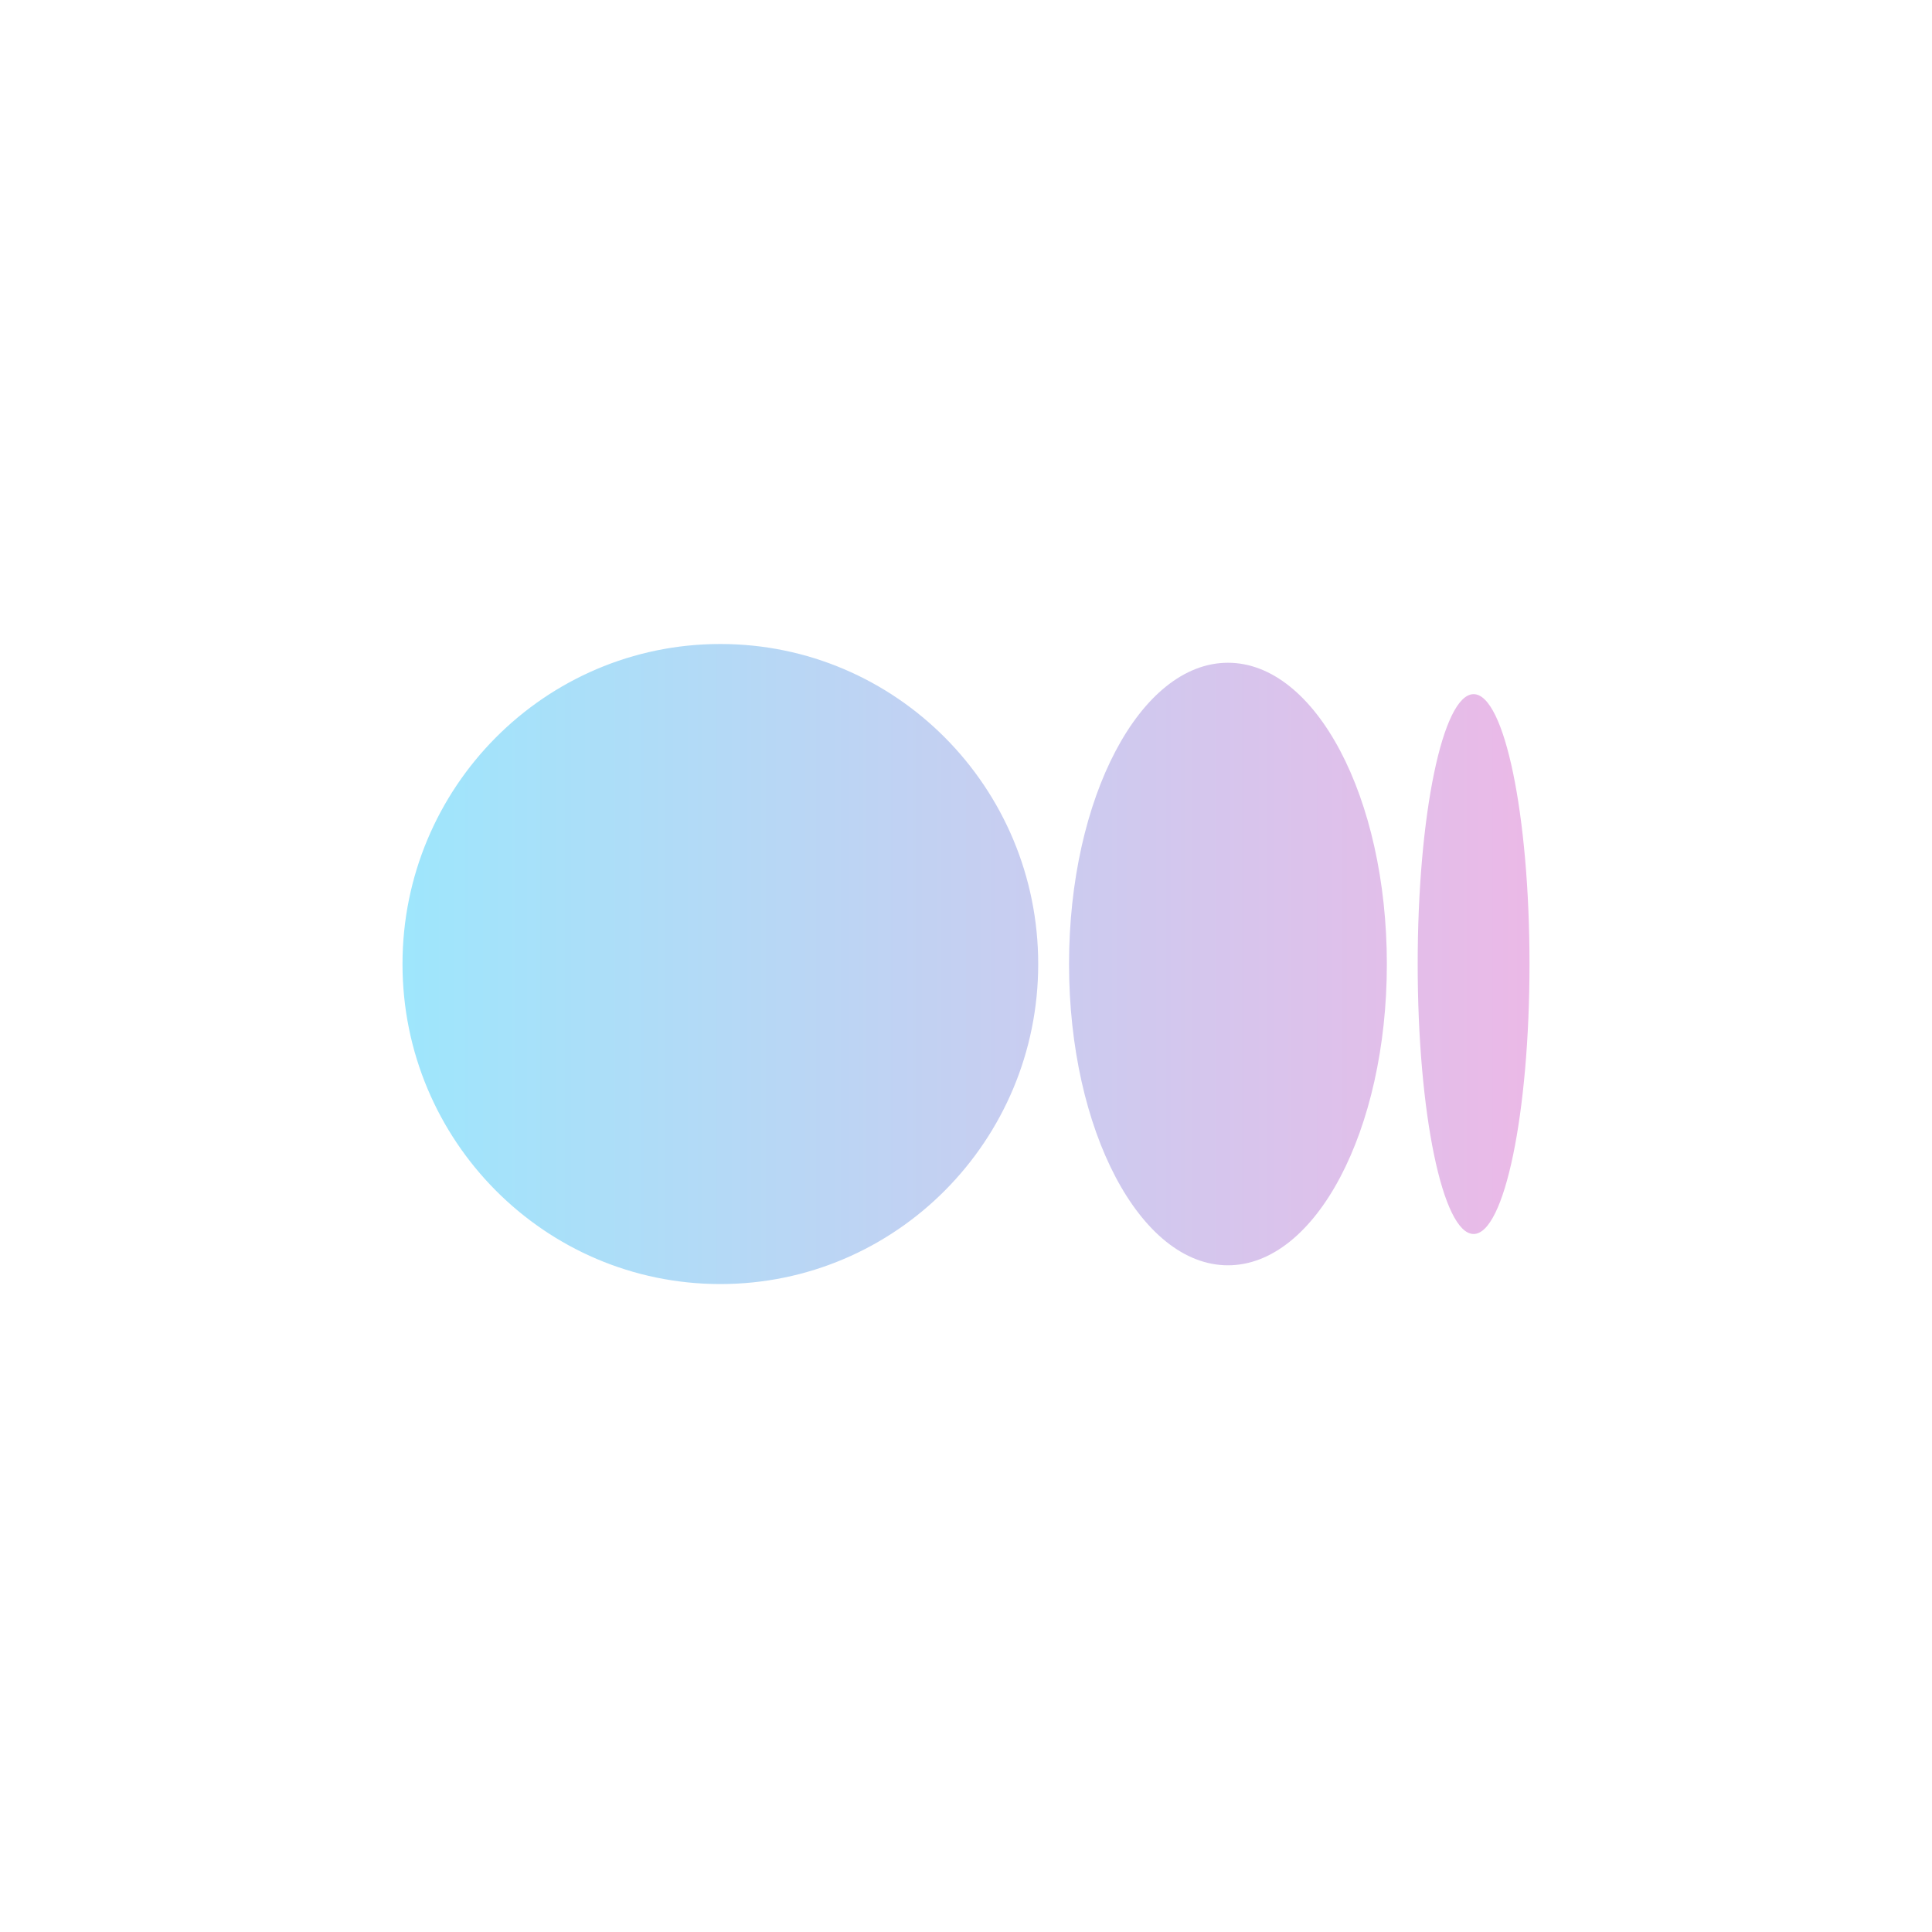
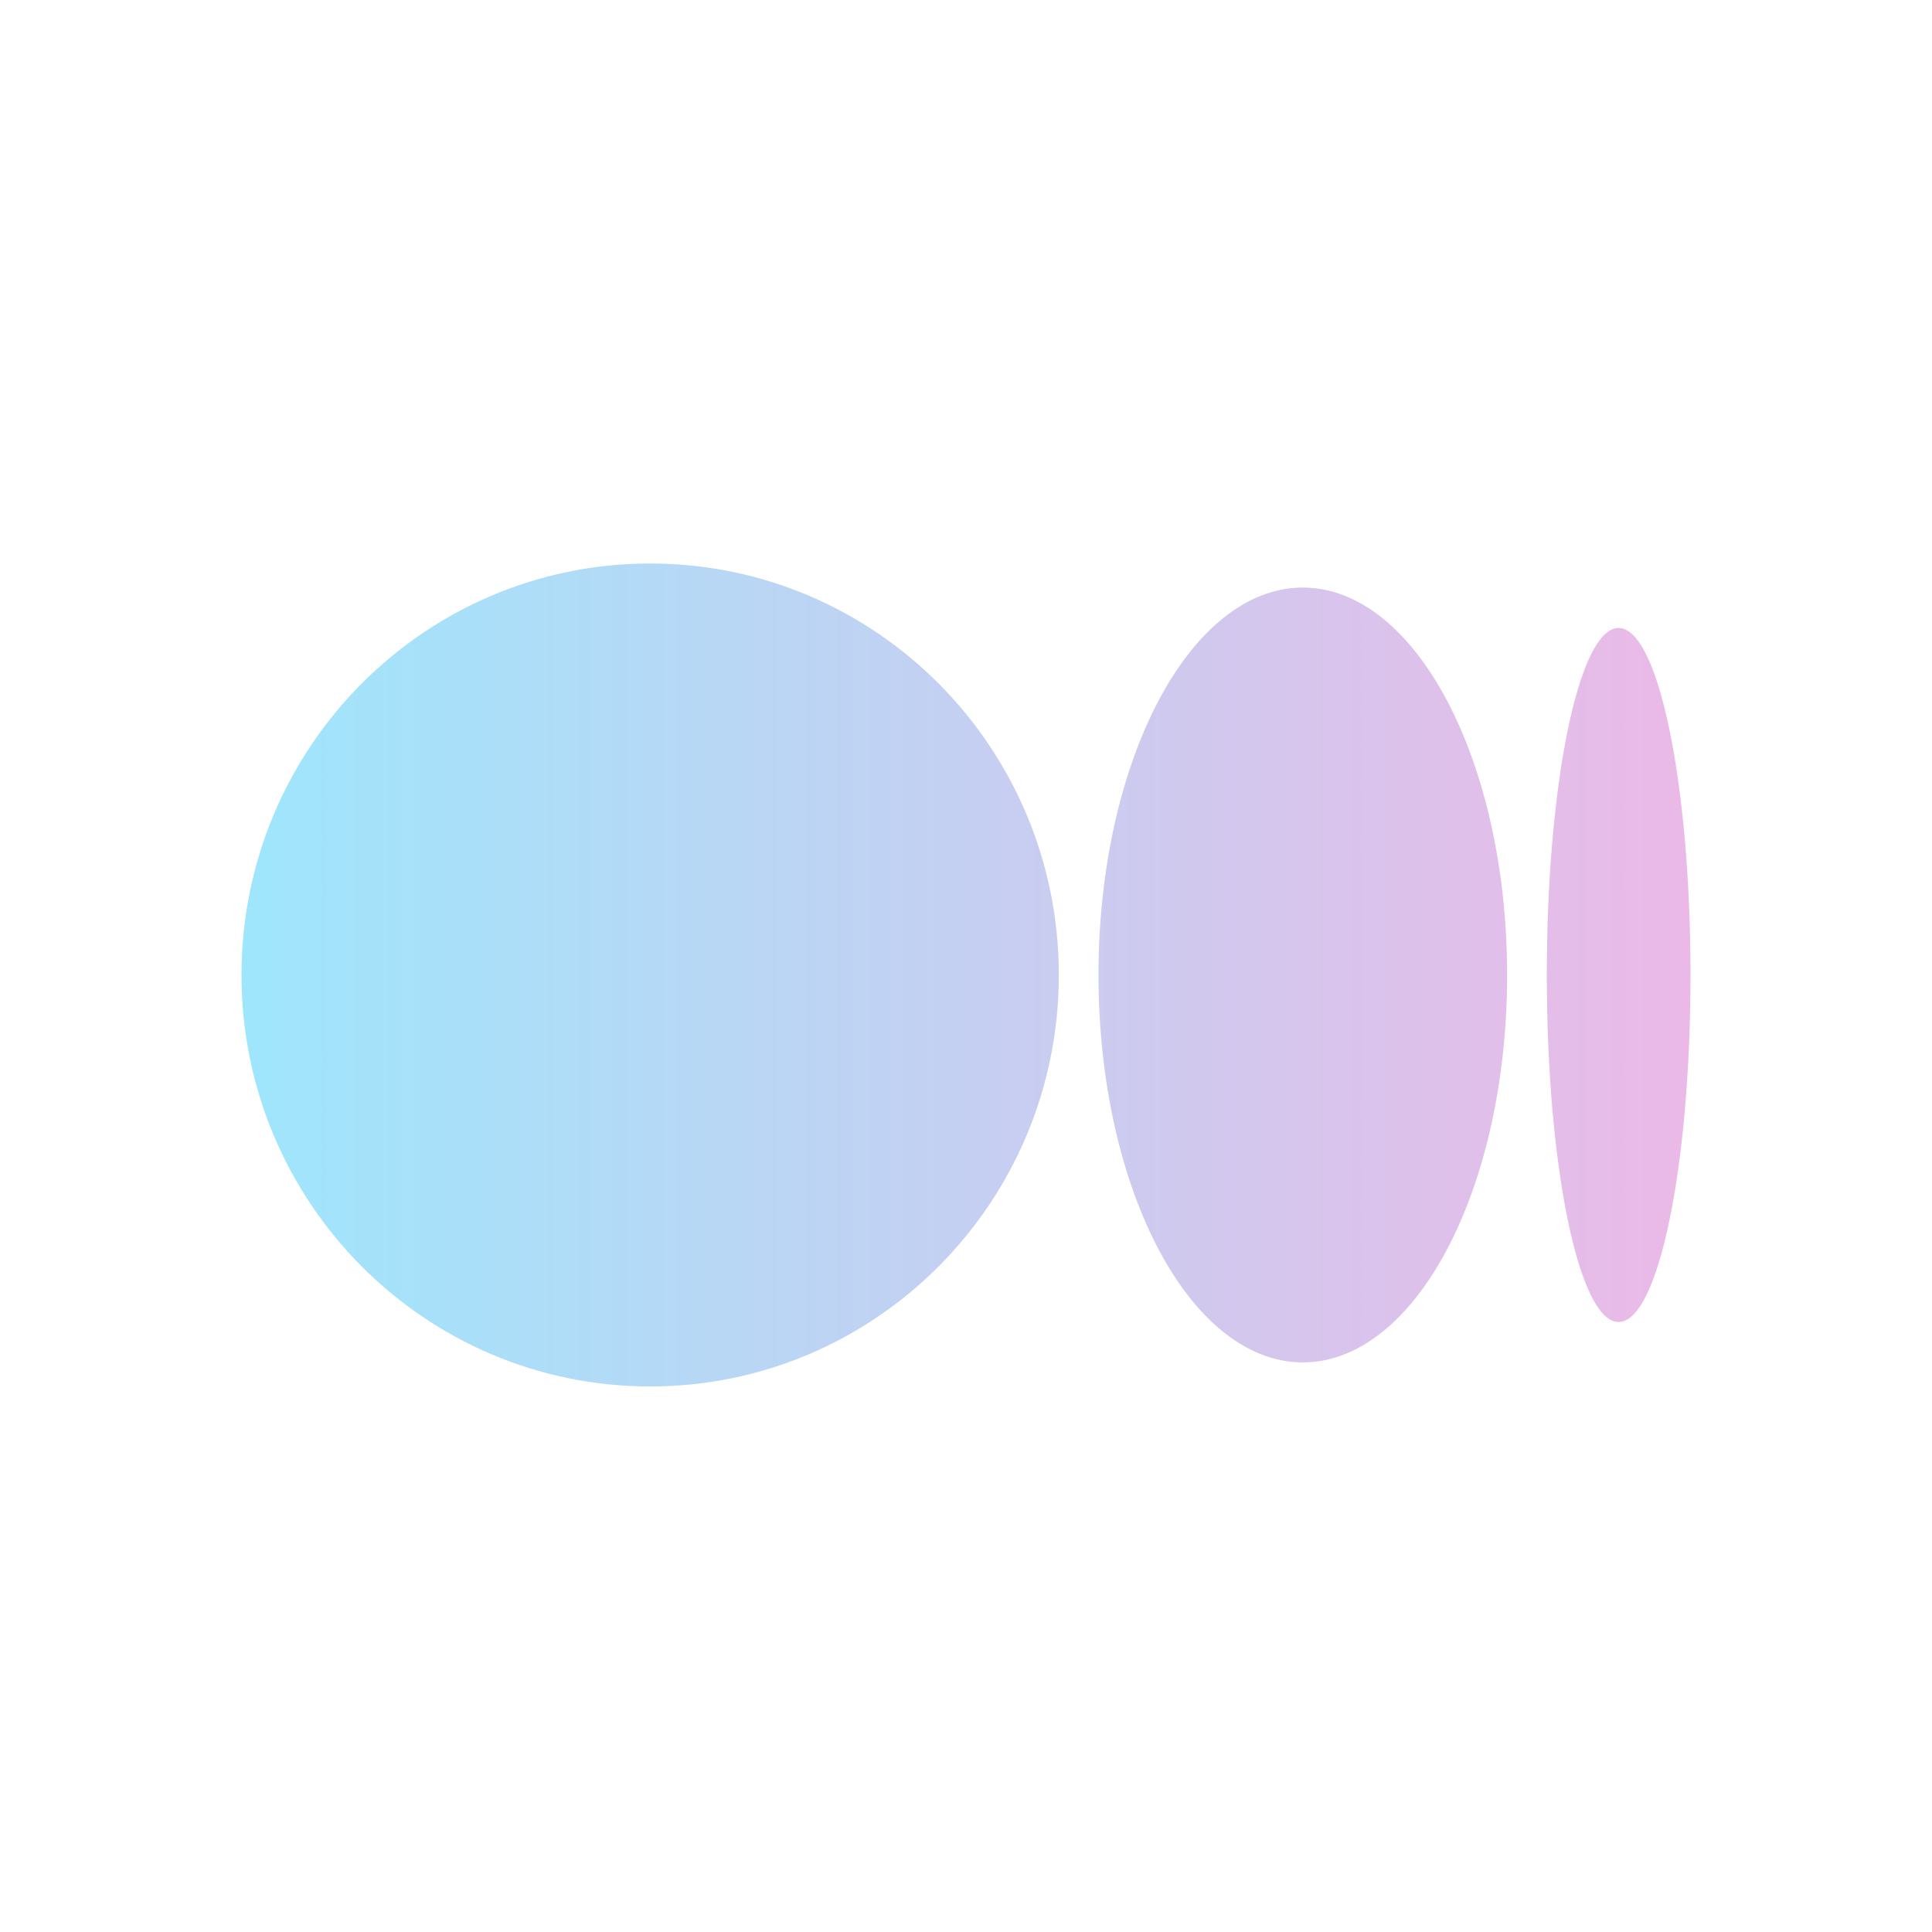
<svg xmlns="http://www.w3.org/2000/svg" width="24" height="24" viewBox="0 0 24 24" fill="none">
-   <path d="M12.897 11.976C12.897 14.171 11.129 15.951 8.948 15.951C6.768 15.951 5 14.171 5 11.976C5 9.78 6.768 8 8.948 8C11.129 8 12.897 9.78 12.897 11.976ZM17.228 11.976C17.228 14.042 16.344 15.718 15.254 15.718C14.164 15.718 13.28 14.042 13.28 11.976C13.28 9.909 14.164 8.233 15.254 8.233C16.344 8.233 17.228 9.908 17.228 11.976ZM19 11.976C19 13.827 18.689 15.329 18.306 15.329C17.922 15.329 17.611 13.827 17.611 11.976C17.611 10.124 17.922 8.623 18.306 8.623C18.689 8.623 19 10.124 19 11.976Z" fill="url(#paint0_linear_222_919)" />
+   <path d="M13.153 12.112C13.153 14.934 10.88 17.223 8.077 17.223C5.273 17.223 3 14.934 3 12.112C3 9.289 5.273 7 8.077 7C10.88 7 13.153 9.289 13.153 12.112ZM18.722 12.112C18.722 14.769 17.586 16.924 16.184 16.924C14.782 16.924 13.646 14.769 13.646 12.112C13.646 9.454 14.782 7.299 16.184 7.299C17.585 7.299 18.722 9.454 18.722 12.112ZM21 12.112C21 14.492 20.6 16.422 20.107 16.422C19.614 16.422 19.215 14.492 19.215 12.112C19.215 9.731 19.614 7.801 20.107 7.801C20.6 7.801 21 9.731 21 12.112Z" fill="url(#paint0_linear_222_919)" />
  <defs>
-     <linearGradient id="paint0_linear_222_919" x1="5" y1="12.113" x2="19" y2="12.113" gradientUnits="userSpaceOnUse">
+     <linearGradient id="paint0_linear_222_919" x1="3" y1="12.288" x2="21" y2="12.288" gradientUnits="userSpaceOnUse">
      <stop stop-color="#9EE6FC" />
      <stop offset="1" stop-color="#EBB9E7" />
    </linearGradient>
  </defs>
</svg>
